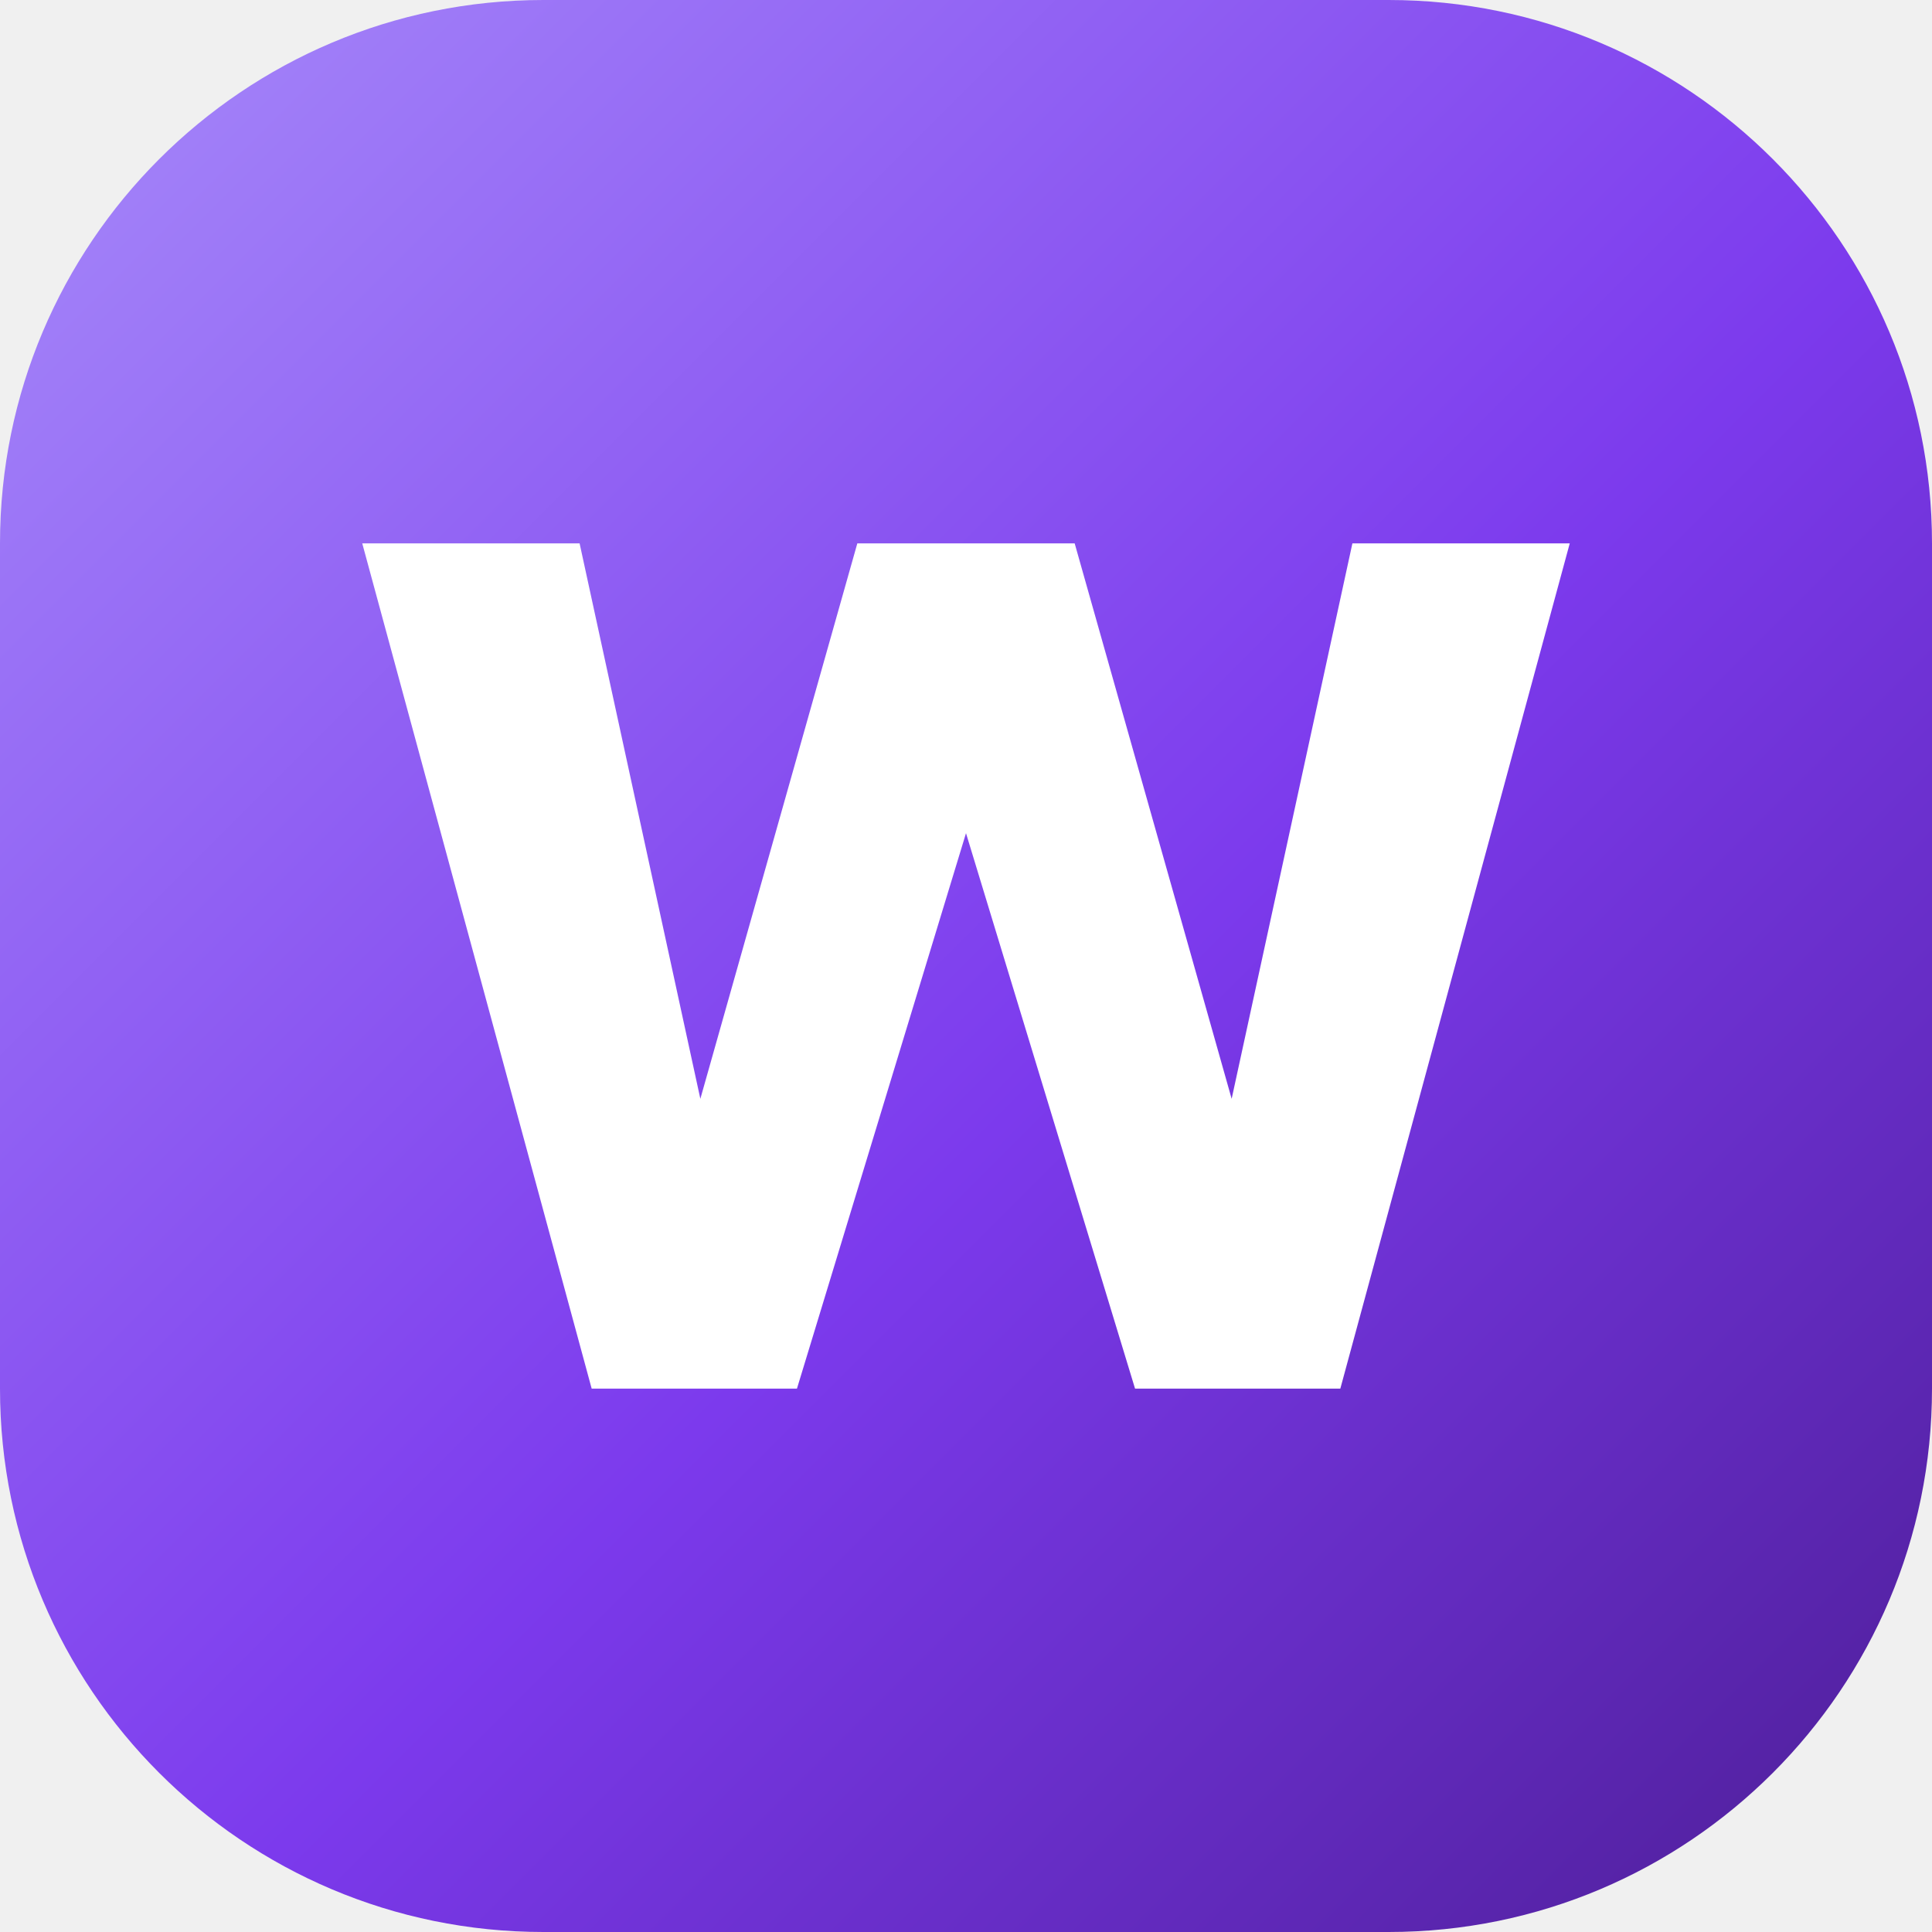
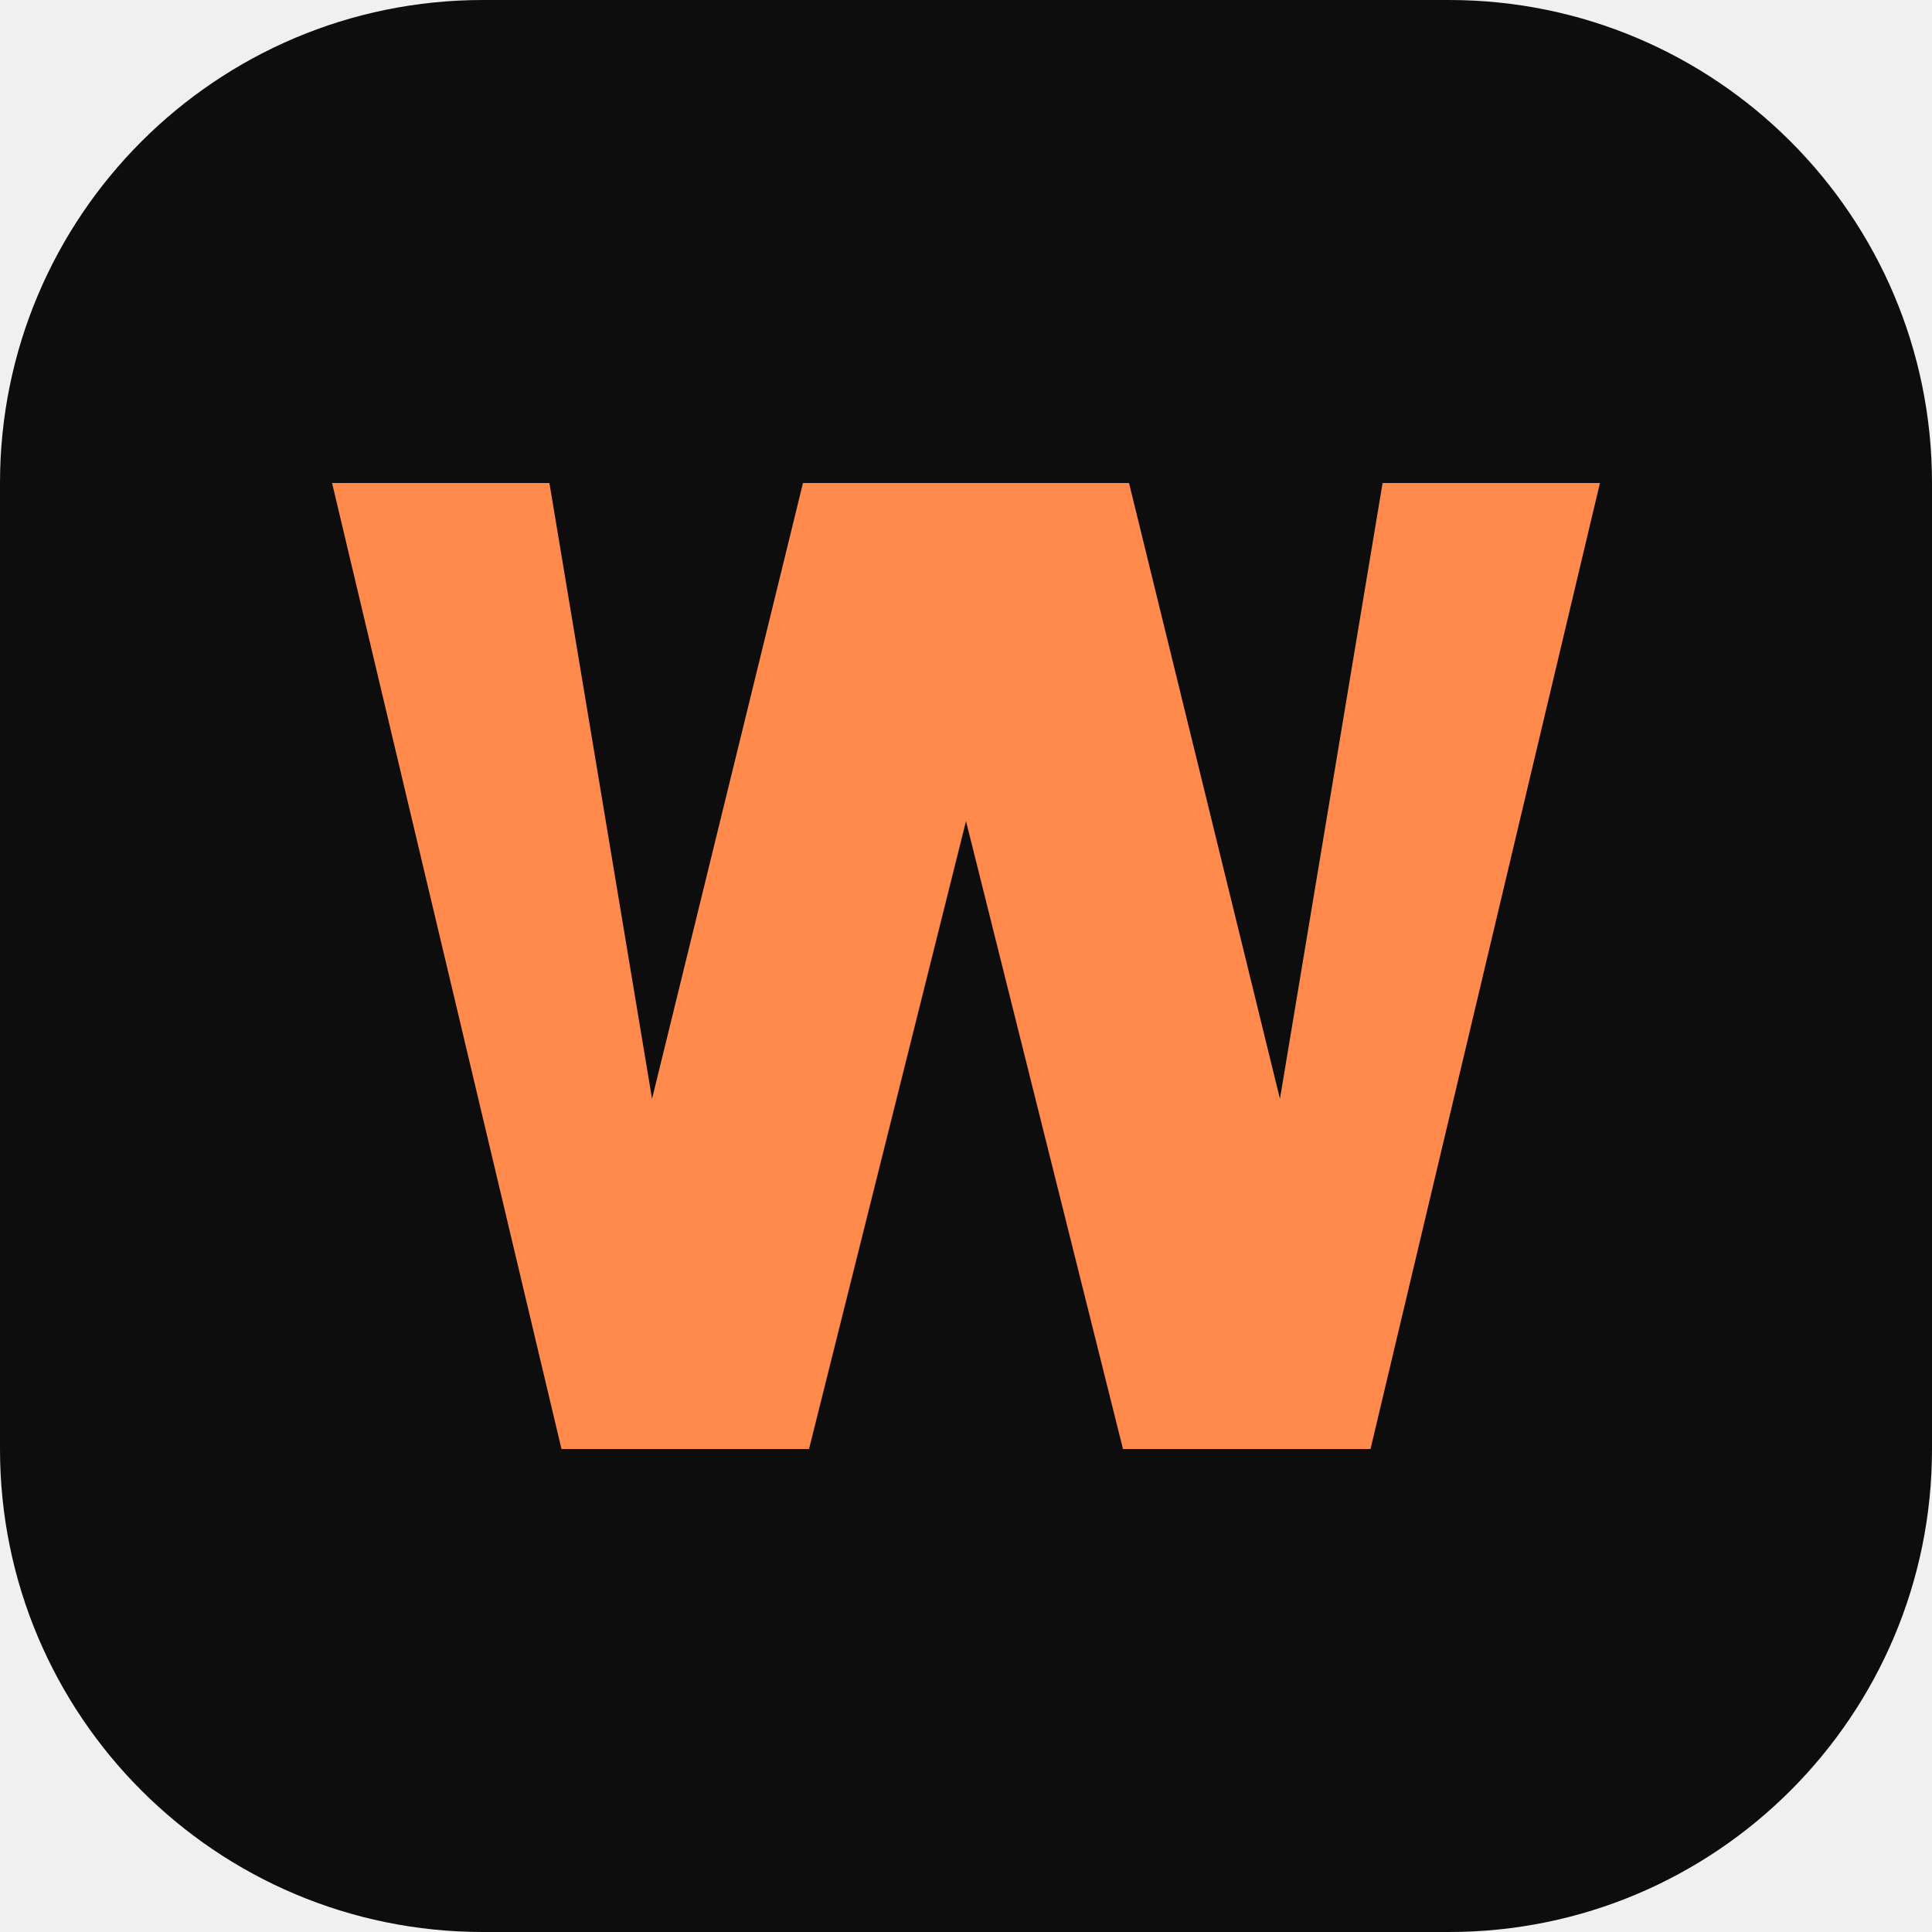
<svg xmlns="http://www.w3.org/2000/svg" viewBox="0 0 32 32">
-   <defs>
-     <linearGradient id="g" x1="0" y1="0" x2="1" y2="1">
-       <stop offset="0" stop-color="#a78bfa" />
-       <stop offset=".55" stop-color="#7c3aed" />
-       <stop offset="1" stop-color="#4c1d95" />
-     </linearGradient>
-   </defs>
-   <rect width="32" height="32" rx="9" fill="url(#g)" />
-   <path fill="#fff" d="M6 9h3.6l2 9.2L14.2 9h3.6l2.6 9.2 2-9.2H26l-3.8 14h-3.4L16 13.8 13.2 23H9.8z" />
+   <rect width="32" height="32" rx="8" fill="#0d0d0e" />
+   <path fill="#ff8a4c" d="M5.5 8h3.6l1.7 10.2L13.3 8h5.4l2.5 10.2L22.9 8h3.6l-3.8 16h-4.1L16 13.6 13.4 24H9.3z" />
</svg>
